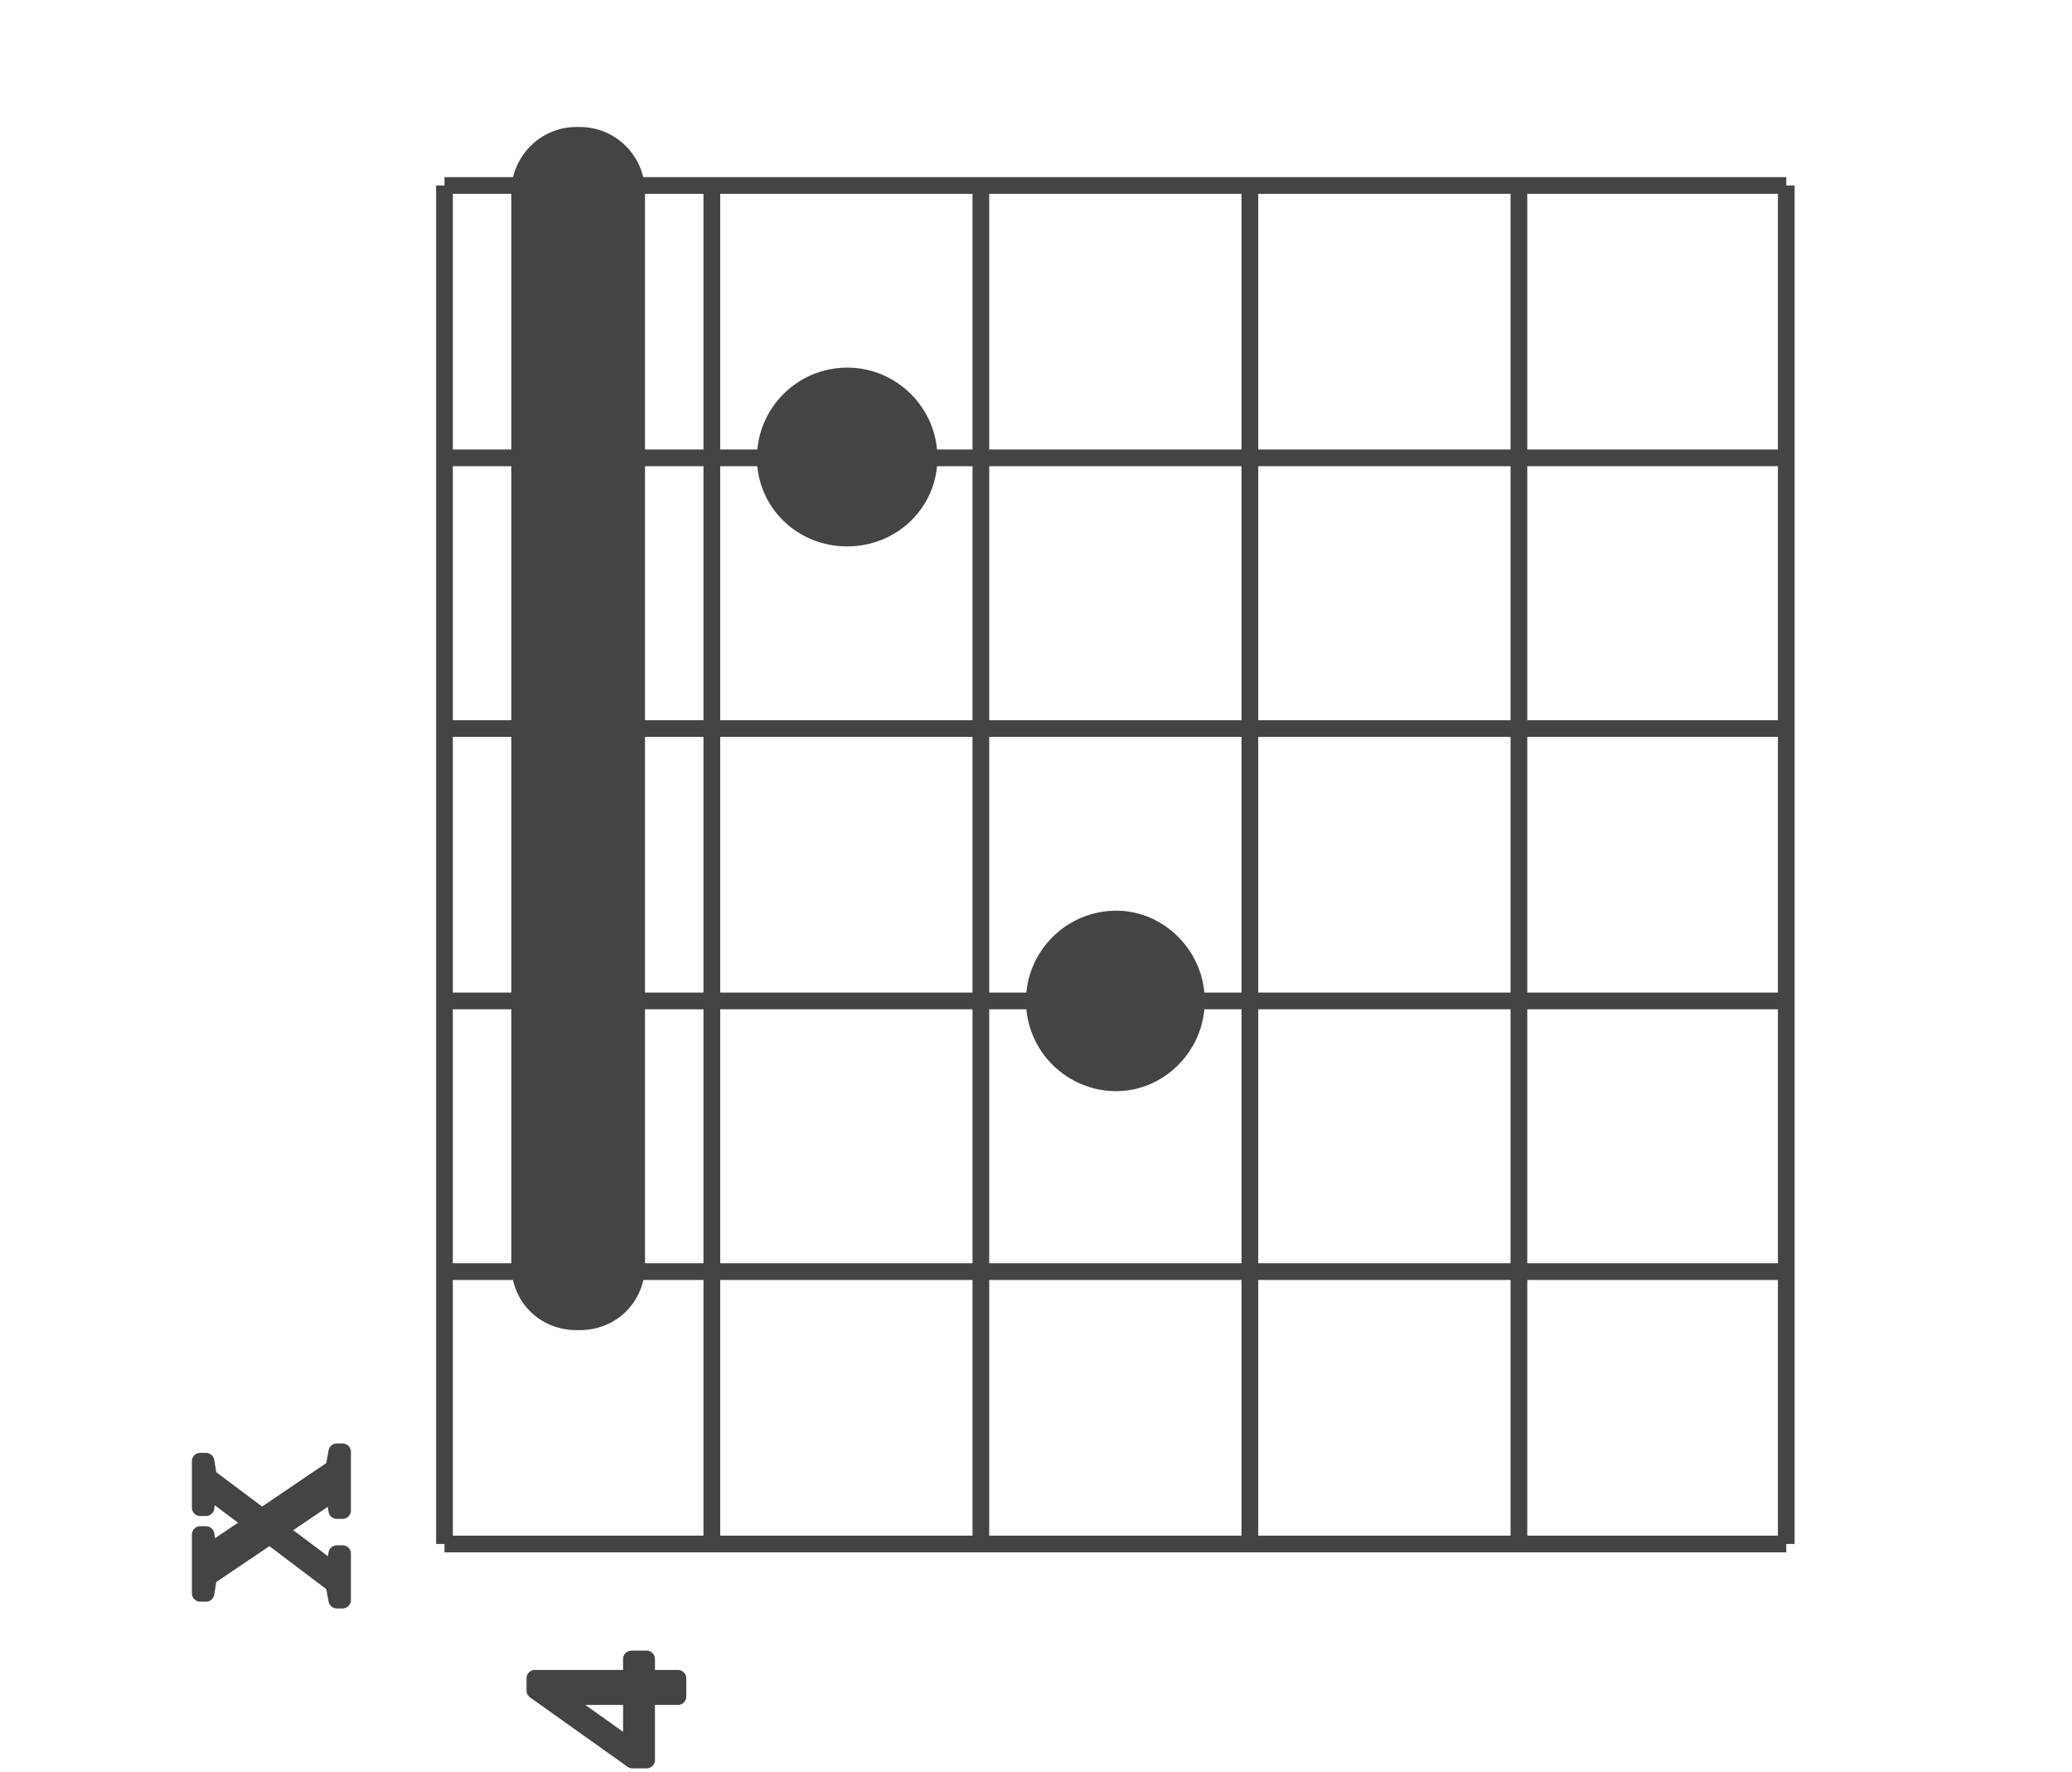
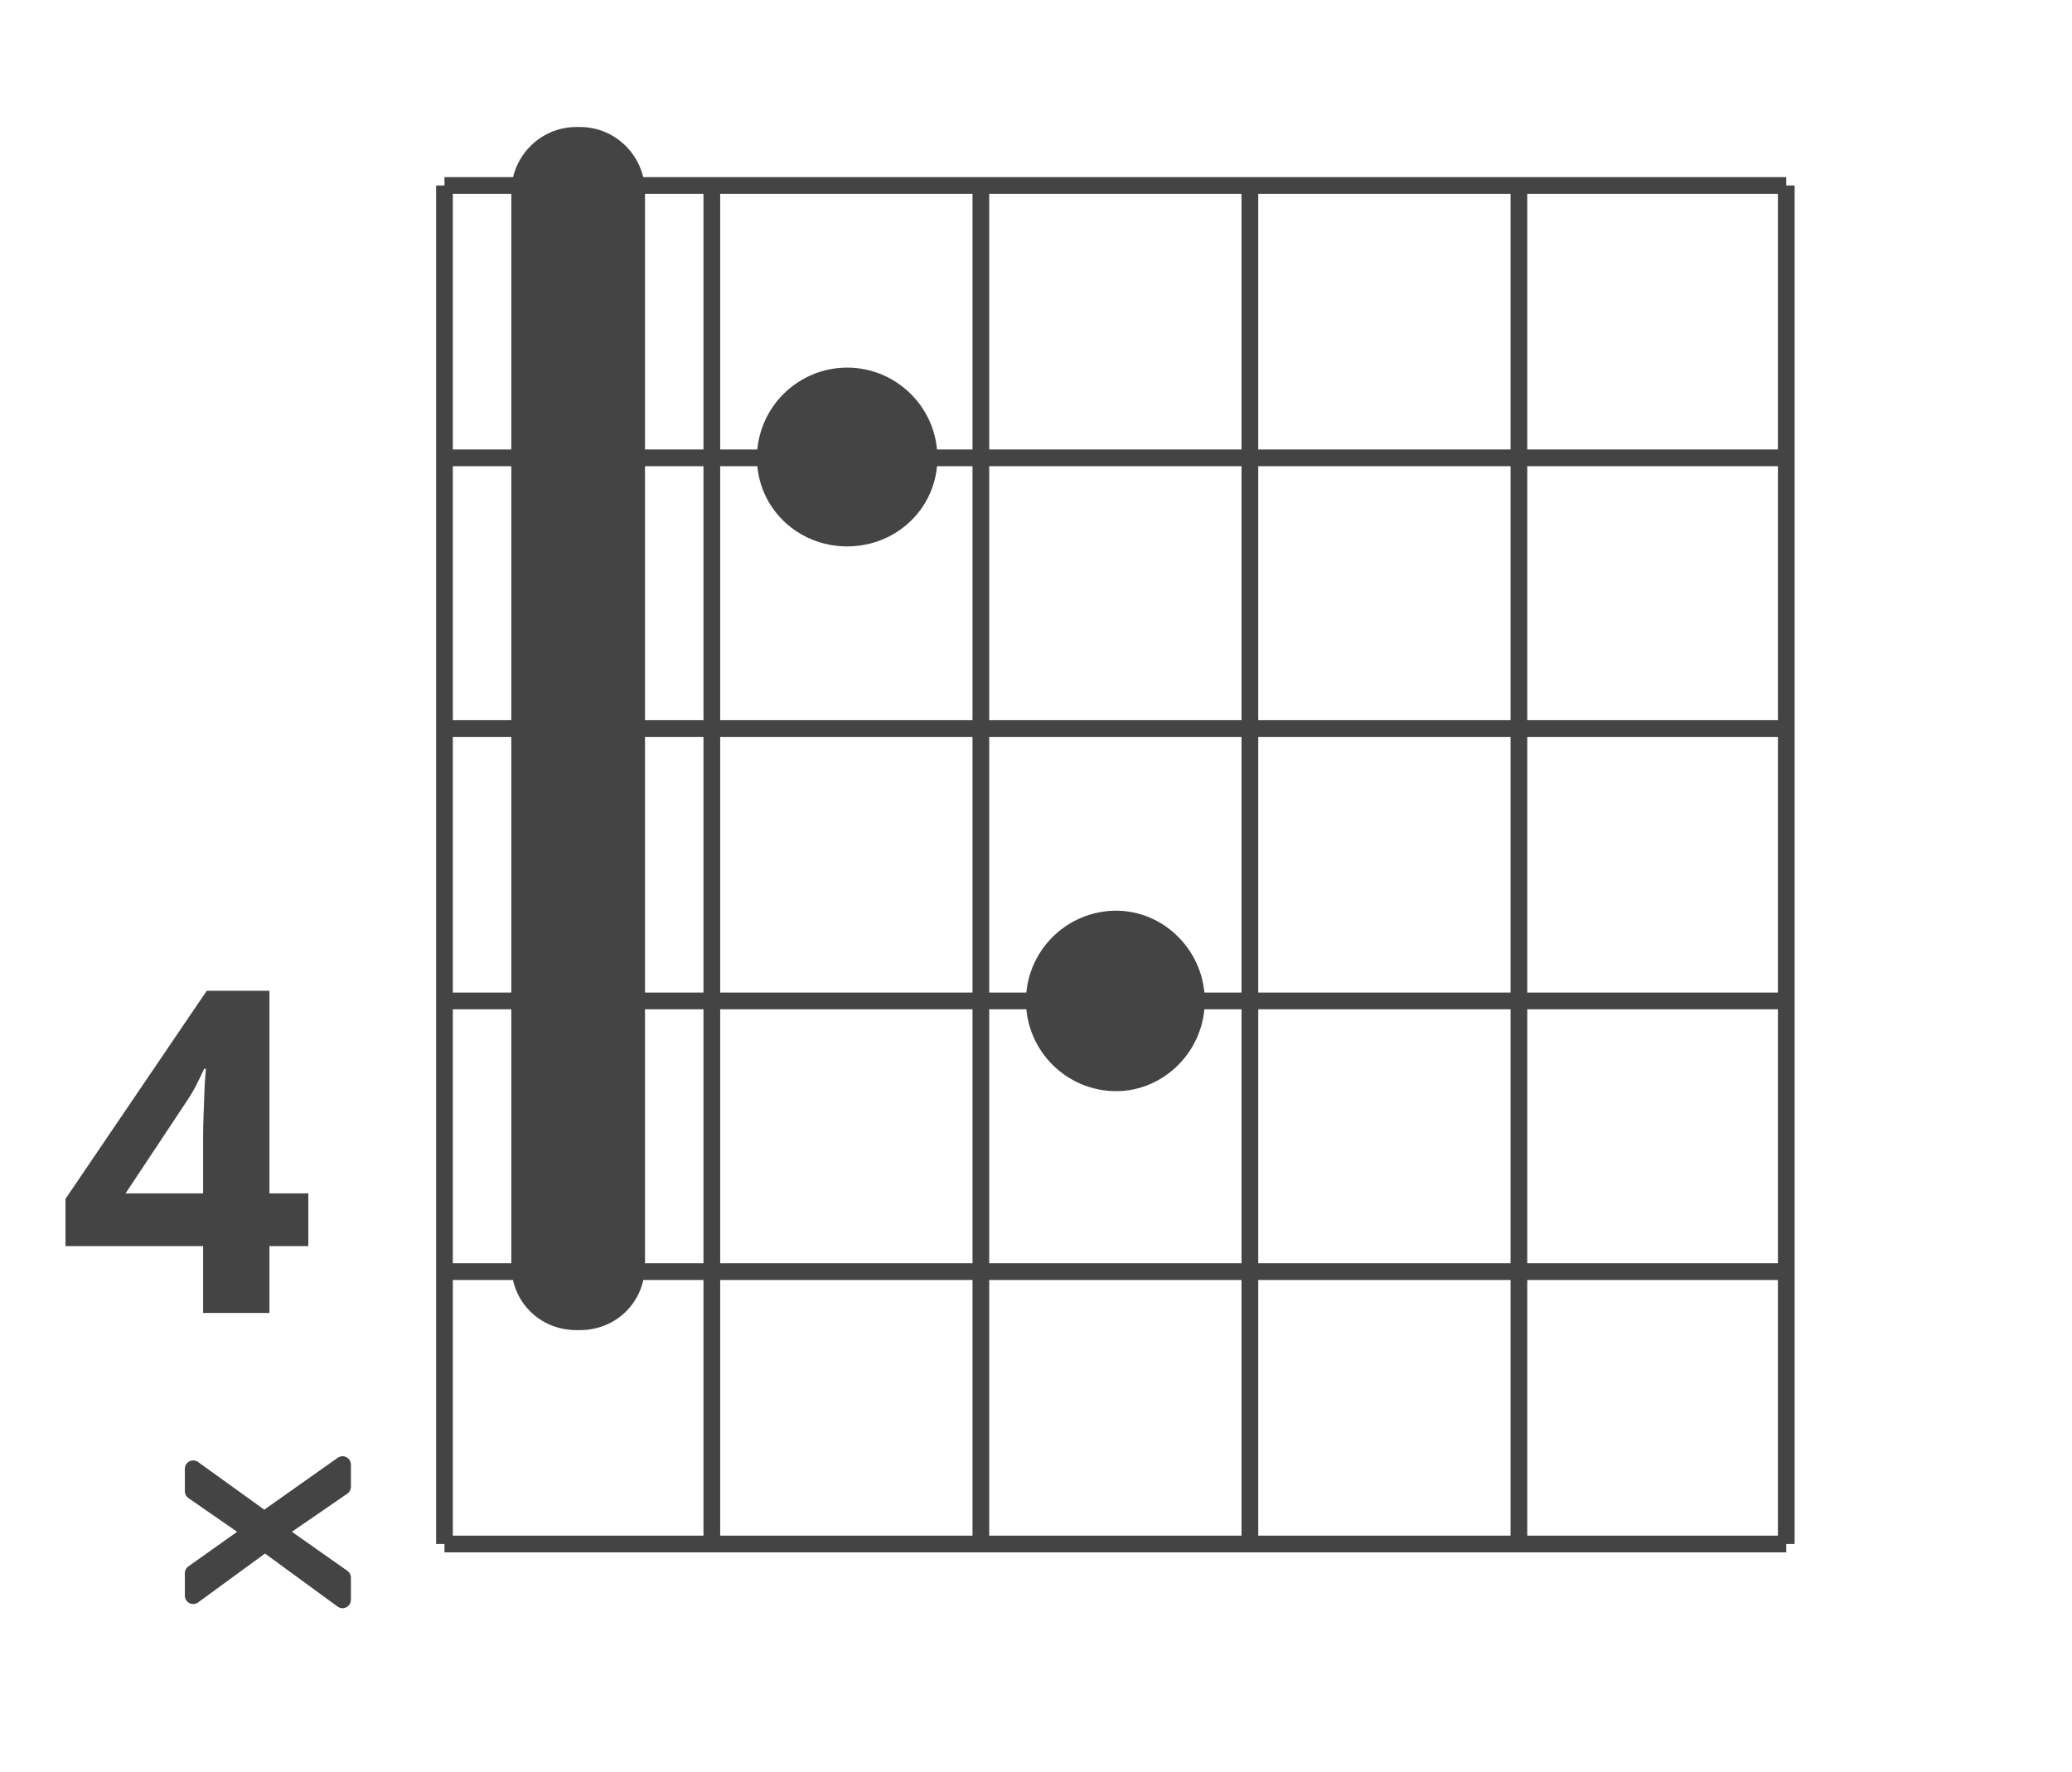
<svg xmlns="http://www.w3.org/2000/svg" version="1.2" viewBox="0 0 124 106" width="124" height="106">
-   <style>tspan{white-space:pre}.a{font-size: 13px;fill: #444444}.b{stroke:#444}.c{fill:#444;stroke:#444}.d{fill:#444}</style>
-   <text style="transform:matrix(0,-1,1,0,40.571,105.578);paint-order:stroke fill markers;stroke:#444;stroke-width: NaN;stroke-linejoin: round;">
-     <tspan x="0" y="0" class="a">4
- </tspan>
-   </text>
-   <path class="b" d="m26.6 92.4h80.3" />
-   <path class="b" d="m26.6 76.1h80.3" />
-   <path class="b" d="m26.6 59.9h80.3" />
-   <path class="b" d="m26.6 43.6h80.3" />
-   <path class="b" d="m26.6 27.4h80.3" />
-   <path class="b" d="m26.6 11.1h80.3" />
-   <path class="b" d="m26.6 92.4v-81.3" />
-   <path class="b" d="m42.6 92.4v-81.3" />
-   <path class="b" d="m58.7 92.4v-81.3" />
-   <path class="b" d="m74.8 92.4v-81.3" />
-   <path class="b" d="m90.9 92.4v-81.3" />
-   <path class="b" d="m106.9 92.4v-81.3" />
-   <path class="c" d="m55.6 27.4c0 2.7-2.2 4.8-4.9 4.8-2.7 0-4.9-2.1-4.9-4.8 0-2.7 2.2-4.9 4.9-4.9 2.7 0 4.9 2.2 4.9 4.9z" />
-   <path class="c" d="m71.6 59.9c0 2.7-2.2 4.9-4.8 4.9-2.7 0-4.9-2.2-4.9-4.9 0-2.7 2.2-4.9 4.9-4.9 2.6 0 4.8 2.2 4.8 4.9z" />
+   <style>tspan{white-space:pre}.a{stroke:#444}.b{fill:#444;stroke:#444}.c{font-size: 13px;fill: #444444;font-weight: 400;font-family: "LiberationSans", "Liberation Sans"}.d{fill:#444}.e{font-size: 27px;fill: #444444;font-weight: 700;font-family: "LexendTera-Bold", "Lexend Tera"}</style>
+   <path class="a" d="m26.6 92.4h80.3" />
+   <path class="a" d="m26.6 76.1h80.3" />
+   <path class="a" d="m26.6 59.9h80.3" />
+   <path class="a" d="m26.6 43.6h80.3" />
+   <path class="a" d="m26.6 27.4h80.3" />
+   <path class="a" d="m26.6 11.1h80.3" />
+   <path class="a" d="m26.6 92.4v-81.3" />
+   <path class="a" d="m42.6 92.4v-81.3" />
+   <path class="a" d="m58.7 92.4v-81.3" />
+   <path class="a" d="m74.8 92.4v-81.3" />
+   <path class="a" d="m90.9 92.4v-81.3" />
+   <path class="a" d="m106.9 92.4v-81.3" />
+   <path class="b" d="m55.6 27.4c0 2.7-2.2 4.8-4.9 4.8-2.7 0-4.9-2.1-4.9-4.8 0-2.7 2.2-4.9 4.9-4.9 2.7 0 4.9 2.2 4.9 4.9z" />
+   <path class="b" d="m71.6 59.9c0 2.7-2.2 4.9-4.8 4.9-2.7 0-4.9-2.2-4.9-4.9 0-2.7 2.2-4.9 4.9-4.9 2.6 0 4.8 2.2 4.8 4.9z" />
  <text style="transform:matrix(0,-1,1,0,20.5,96.039);paint-order:stroke fill markers;stroke:#444;stroke-width: NaN;stroke-linejoin: round;">
-     <tspan x="0" y="0" class="a">X
+     <tspan x="0" y="0" class="c">X
</tspan>
  </text>
  <path class="d" d="m30.6 75.7v-64.2c0-2.1 1.7-3.9 3.9-3.9h0.2c2.2 0 3.9 1.8 3.9 3.9v64.2c0 2.2-1.7 3.9-3.9 3.9h-0.2c-2.2 0-3.9-1.7-3.9-3.9z" />
+   <text style="transform:matrix(1,0,0,1,3.467,78.573);paint-order:stroke fill markers;stroke:#444;stroke-width: 0;stroke-linejoin: round;">
+     <tspan x="0" y="0" class="e">4
+ </tspan>
+   </text>
</svg>
